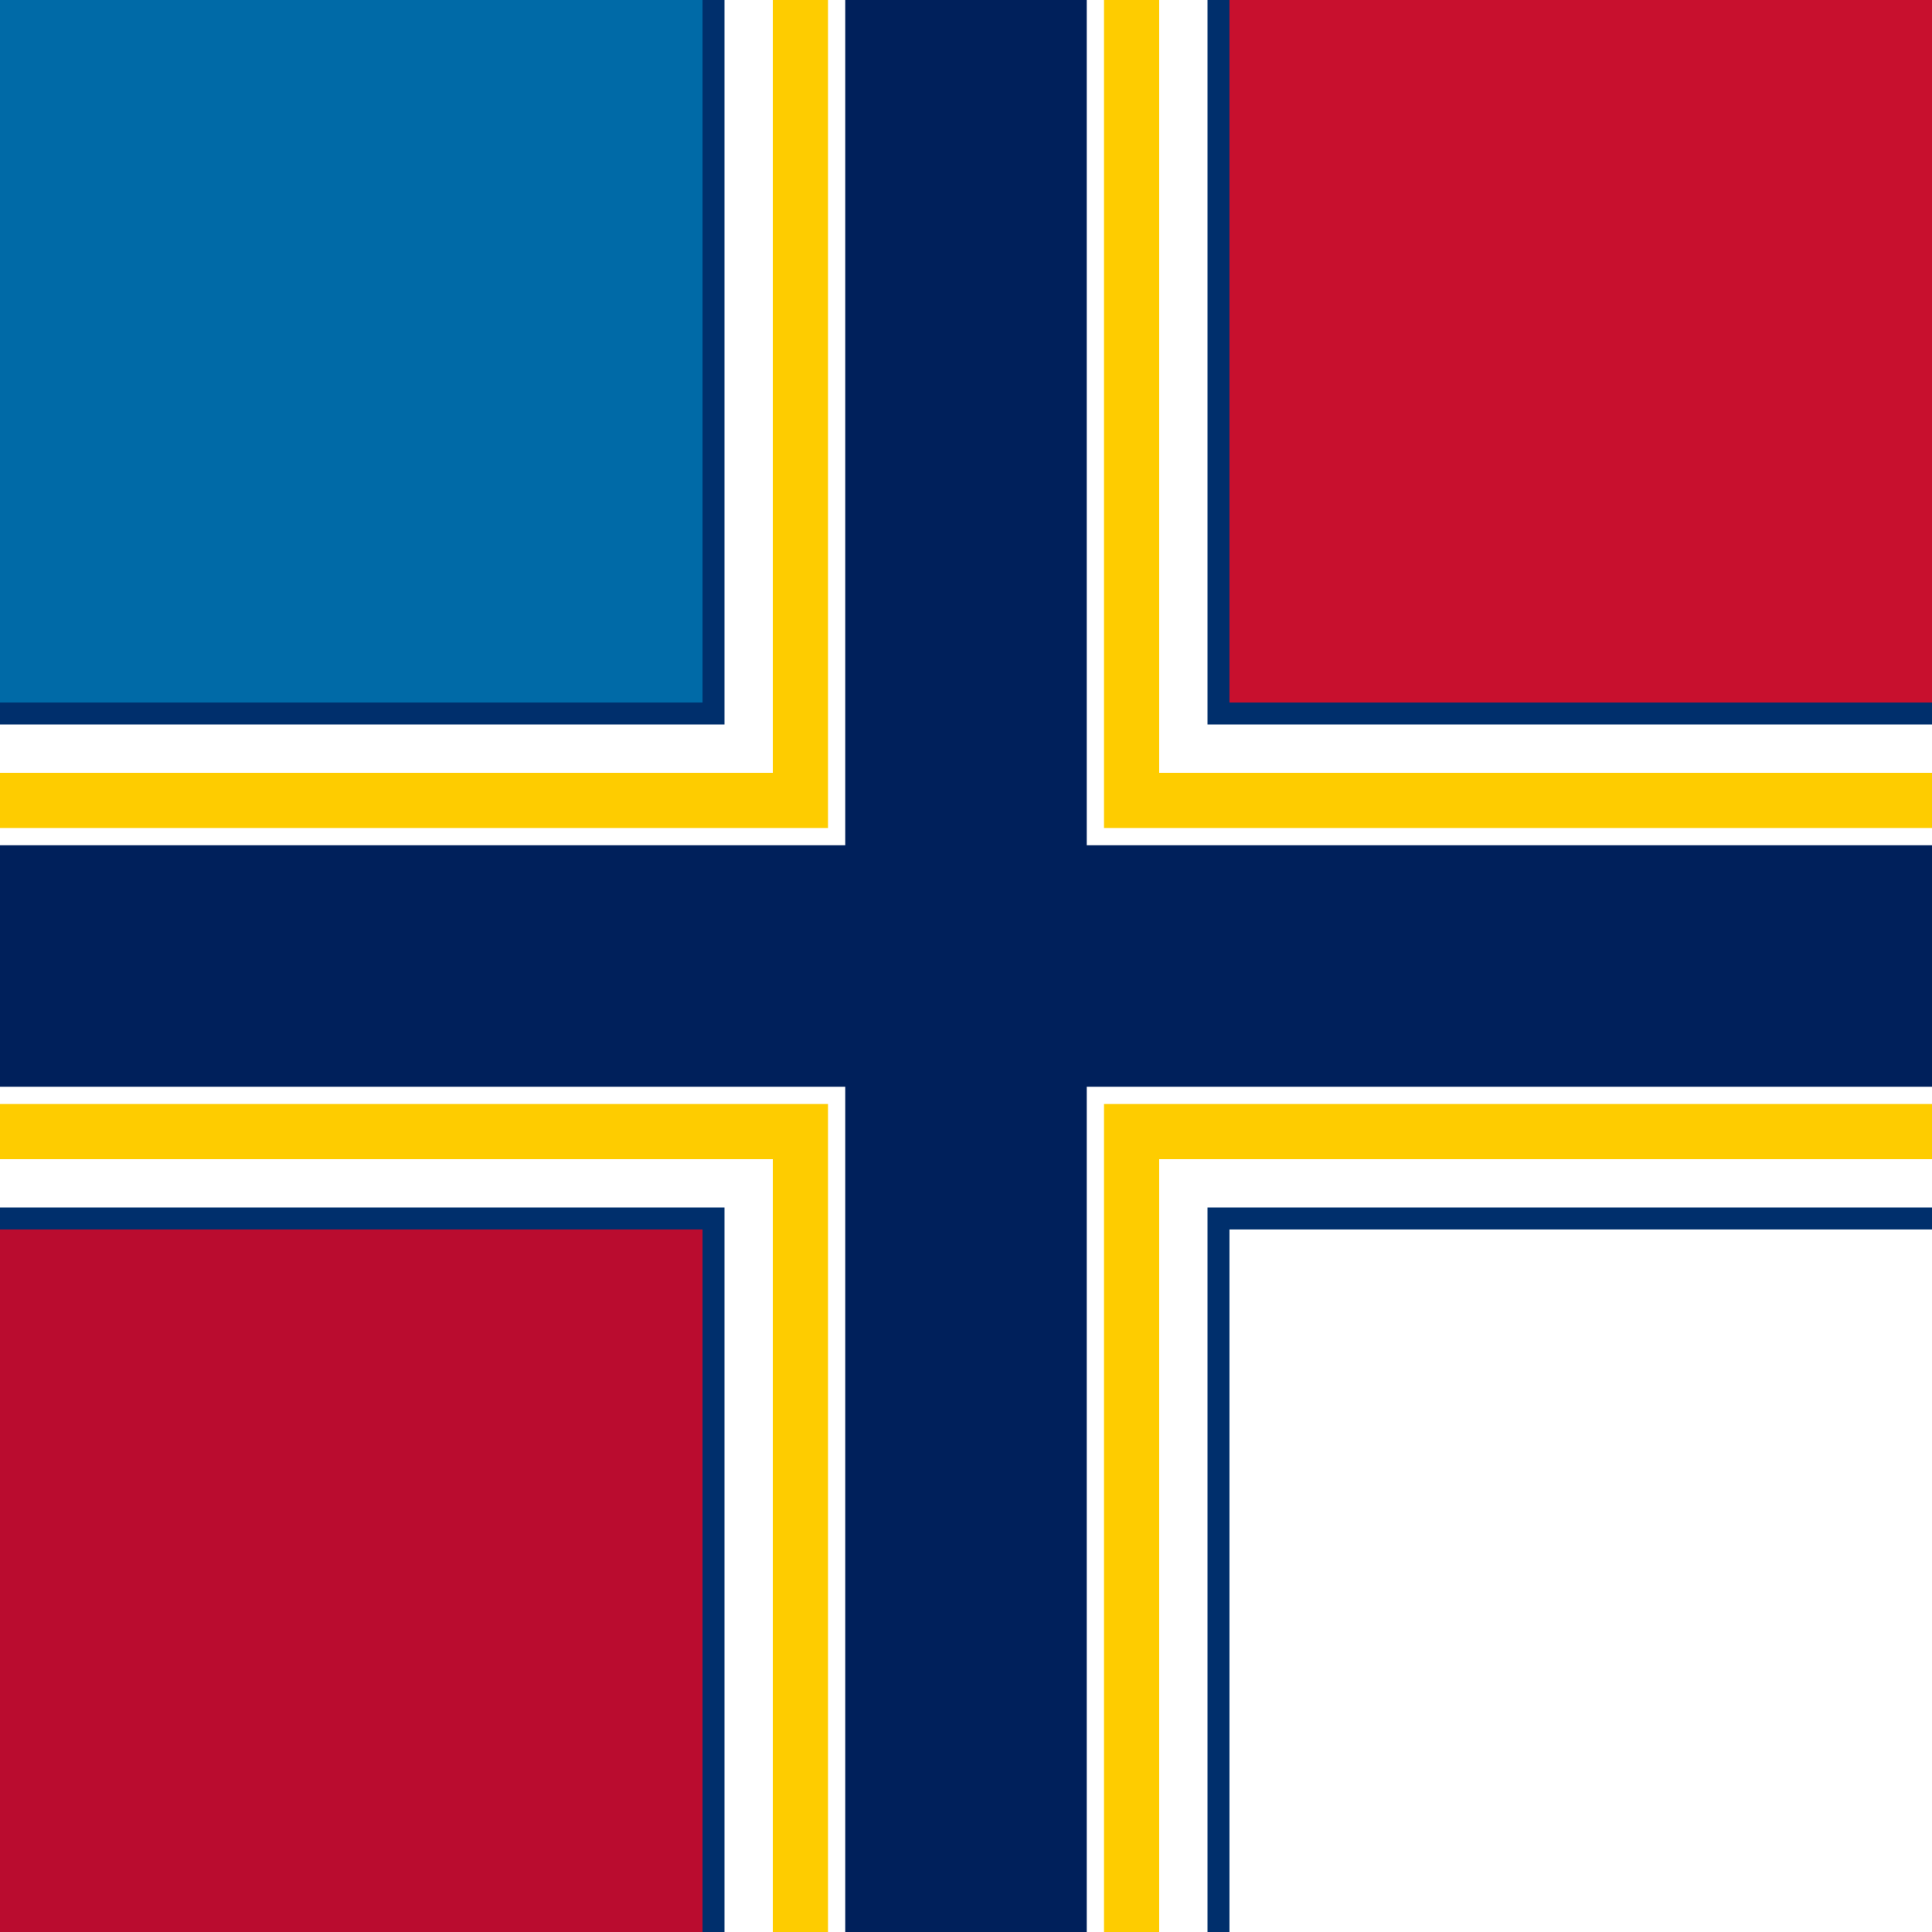
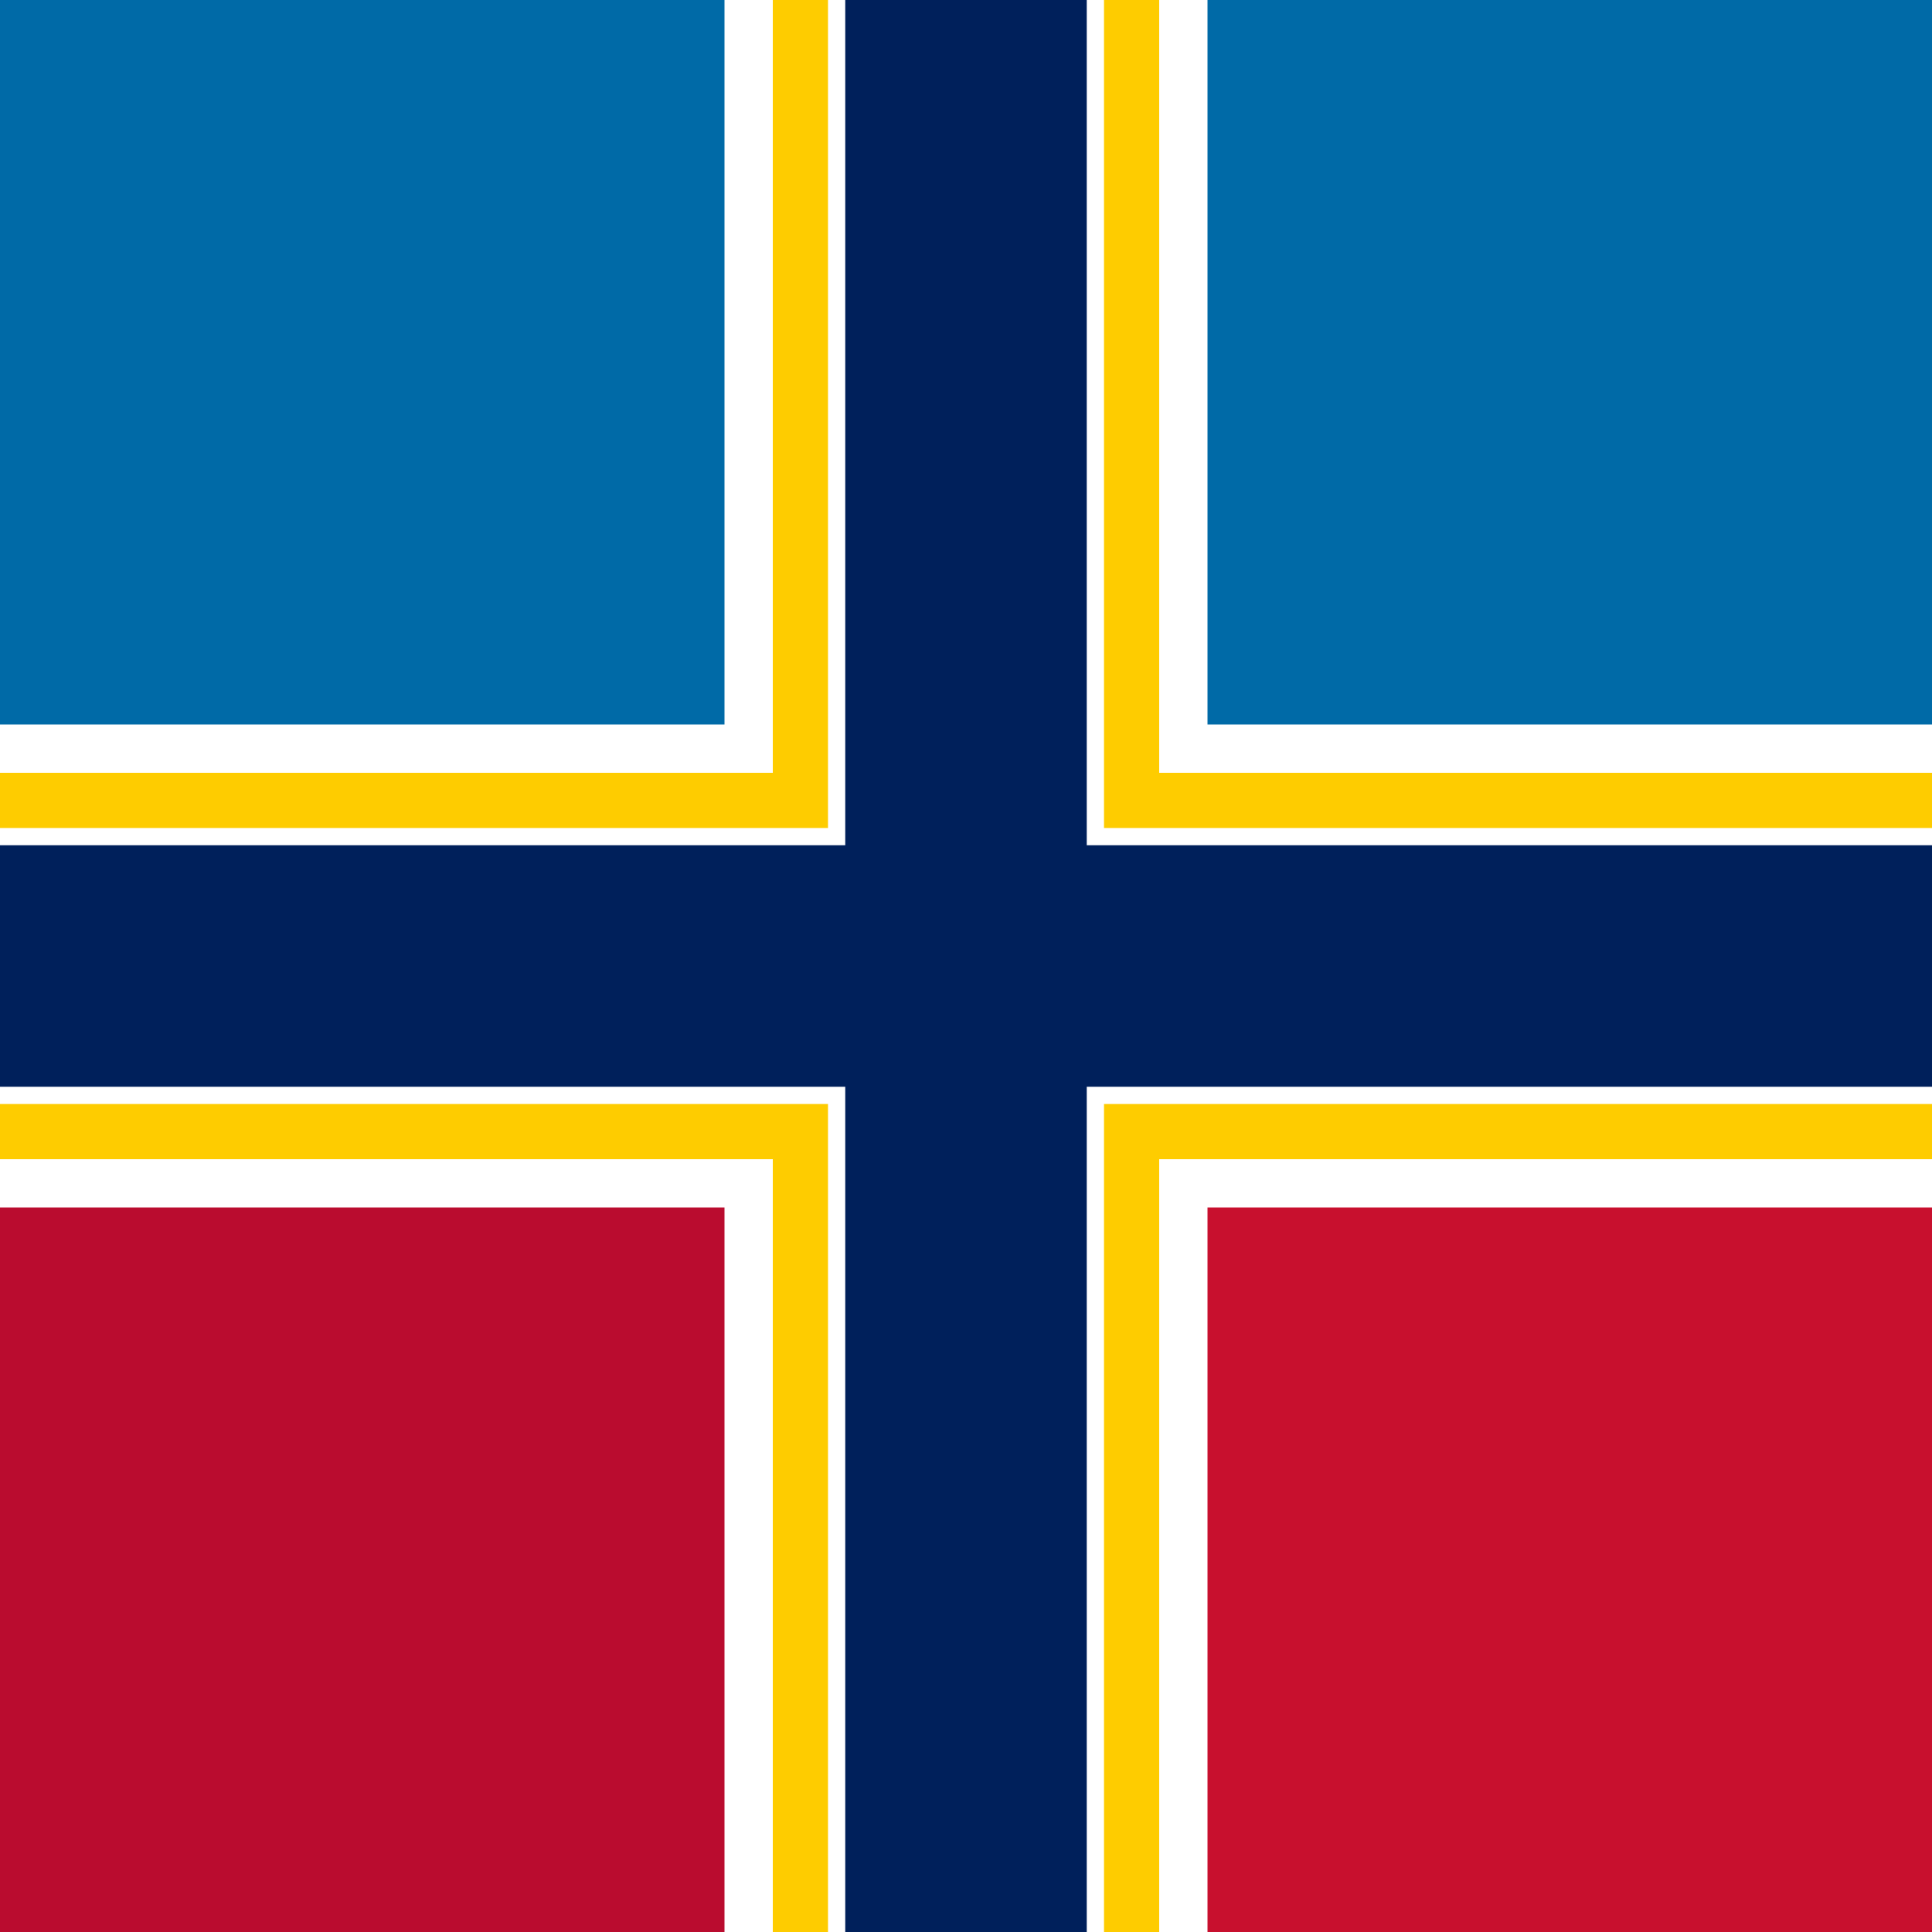
<svg xmlns="http://www.w3.org/2000/svg" width="100%" height="100%" viewBox="0 0 720 720" version="1.1" id="svg1">
  <defs id="defs1" />
  <g id="layer1">
    <rect style="fill:#006aa7;fill-opacity:1;stroke-width:0.287;stroke-linejoin:bevel" id="rect2" width="360" height="360" x="0" y="0" />
-     <rect style="fill:#c8102e;fill-opacity:1;stroke-width:0.287;stroke-linejoin:bevel" id="rect2-0" width="360" height="360" x="360" y="0" />
-     <rect style="fill:#ffffff;fill-opacity:1;stroke-width:0.287;stroke-linejoin:bevel" id="rect2-0-4" width="360" height="360" x="360" y="360" />
+     <rect style="fill:#006aa7;fill-opacity:1;stroke-width:0.287;stroke-linejoin:bevel" id="rect2-0" width="360" height="360" x="360" y="0" />
+     <rect style="fill:#c8102e;fill-opacity:1;stroke-width:0.287;stroke-linejoin:bevel" id="rect2-0-4" width="360" height="360" x="360" y="360" />
    <rect style="fill:#ba0c2f;fill-opacity:1;stroke-width:0.287;stroke-linejoin:bevel" id="rect2-9" width="360" height="360" x="0" y="360" />
-     <rect style="fill:#002f6c;fill-opacity:1;stroke-width:0.414;stroke-linejoin:bevel" id="rect4-9" width="720" height="196.364" x="0" y="-458.182" transform="rotate(90)" />
-     <rect style="fill:#002f6c;fill-opacity:1;stroke-width:0.414;stroke-linejoin:bevel" id="rect4" width="720" height="196.364" x="0" y="261.818" />
    <rect style="fill:#ffffff;fill-opacity:1;stroke-width:0.634;stroke-linejoin:bevel" id="rect3-3-7" width="720" height="180" x="0" y="-450" transform="rotate(90)" />
    <rect style="fill:#ffffff;fill-opacity:1;stroke-width:0.634;stroke-linejoin:bevel" id="rect3-3-7-9" width="720" height="180" x="-720" y="-450" transform="scale(-1)" />
    <rect style="fill:#fecc00;fill-opacity:1;stroke-width:0.413;stroke-linejoin:bevel" id="rect1" width="720" height="144" x="0" y="288" />
    <rect style="fill:#fecc00;fill-opacity:1;stroke-width:0.413;stroke-linejoin:bevel" id="rect1-5" width="720" height="144" x="0" y="-432" transform="rotate(90)" />
    <rect style="fill:#ffffff;fill-opacity:1;stroke-width:0.479;stroke-linejoin:bevel" id="rect3-3-7-3-0" width="720" height="102.857" x="-720" y="-411.429" transform="scale(-1)" />
    <rect style="fill:#ffffff;fill-opacity:1;stroke-width:0.479;stroke-linejoin:bevel" id="rect3-3-7-3" width="720" height="102.857" x="0" y="-411.429" transform="rotate(90)" />
    <rect style="fill:#00205b;fill-opacity:1;stroke-width:0.448;stroke-linejoin:bevel" id="rect3" width="720" height="90" x="0" y="315" />
    <rect style="fill:#00205b;fill-opacity:1;stroke-width:0.448;stroke-linejoin:bevel" id="rect3-3" width="720" height="90" x="0" y="-405" transform="rotate(90)" />
  </g>
</svg>
